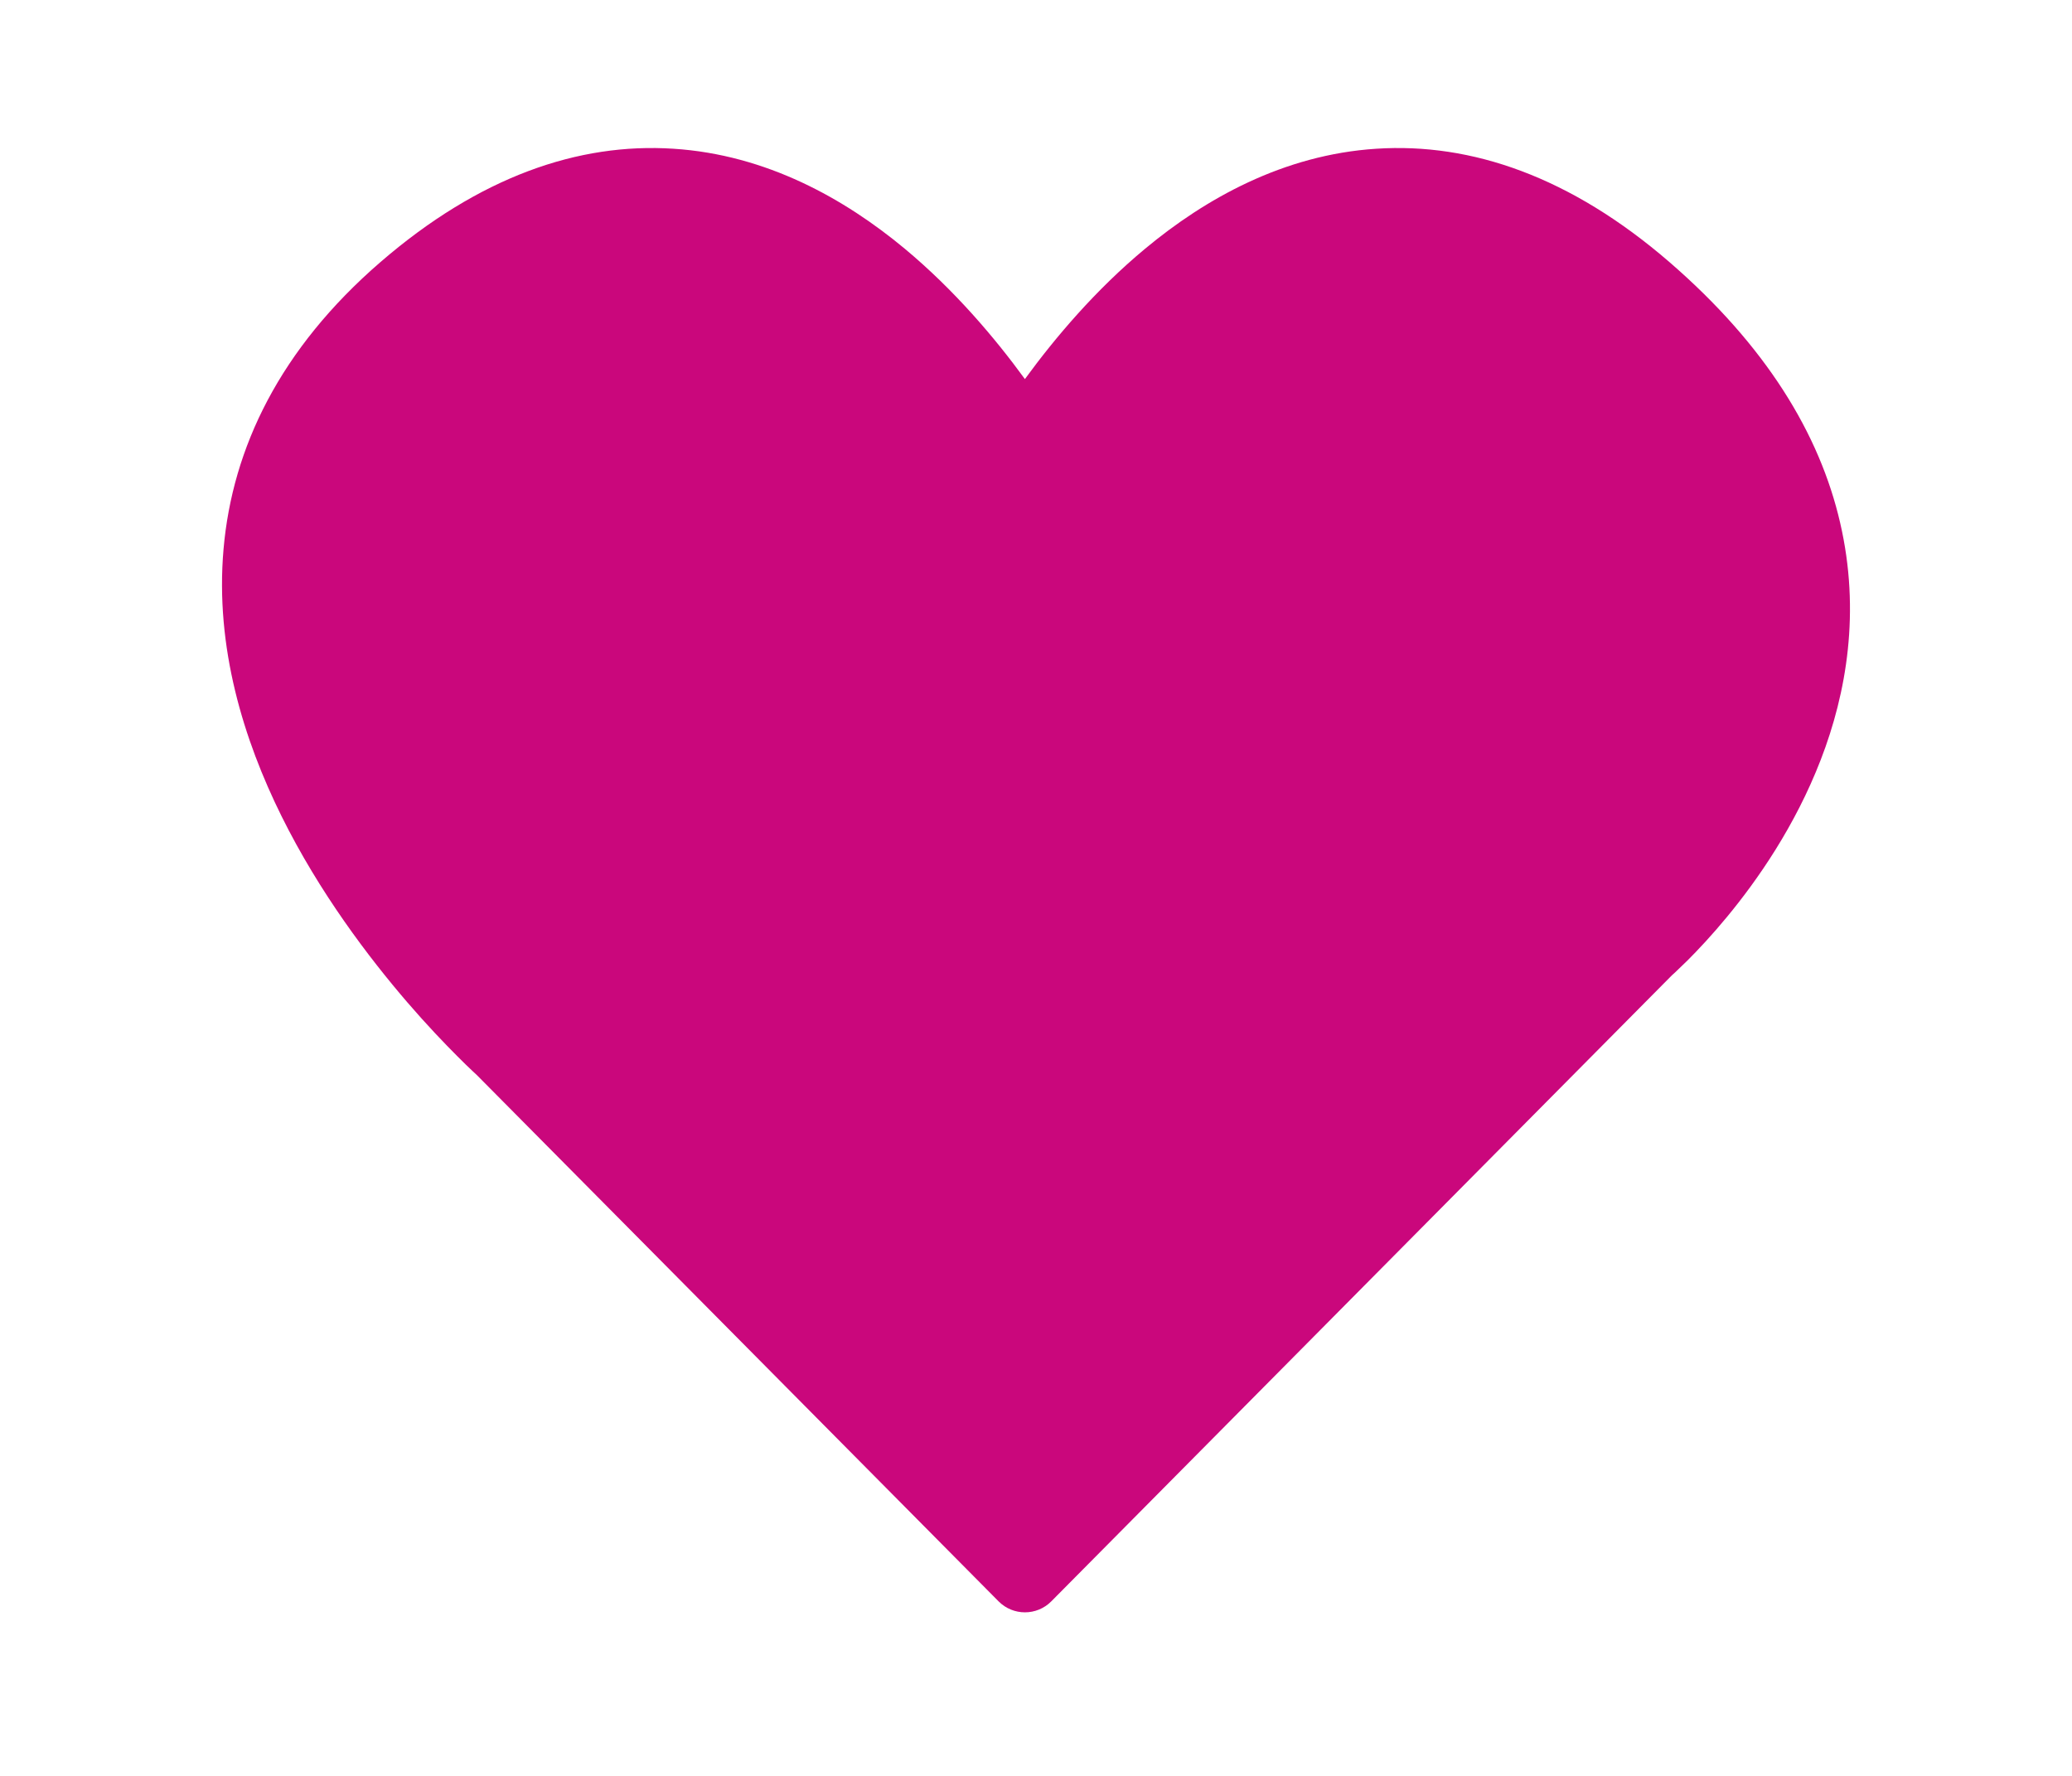
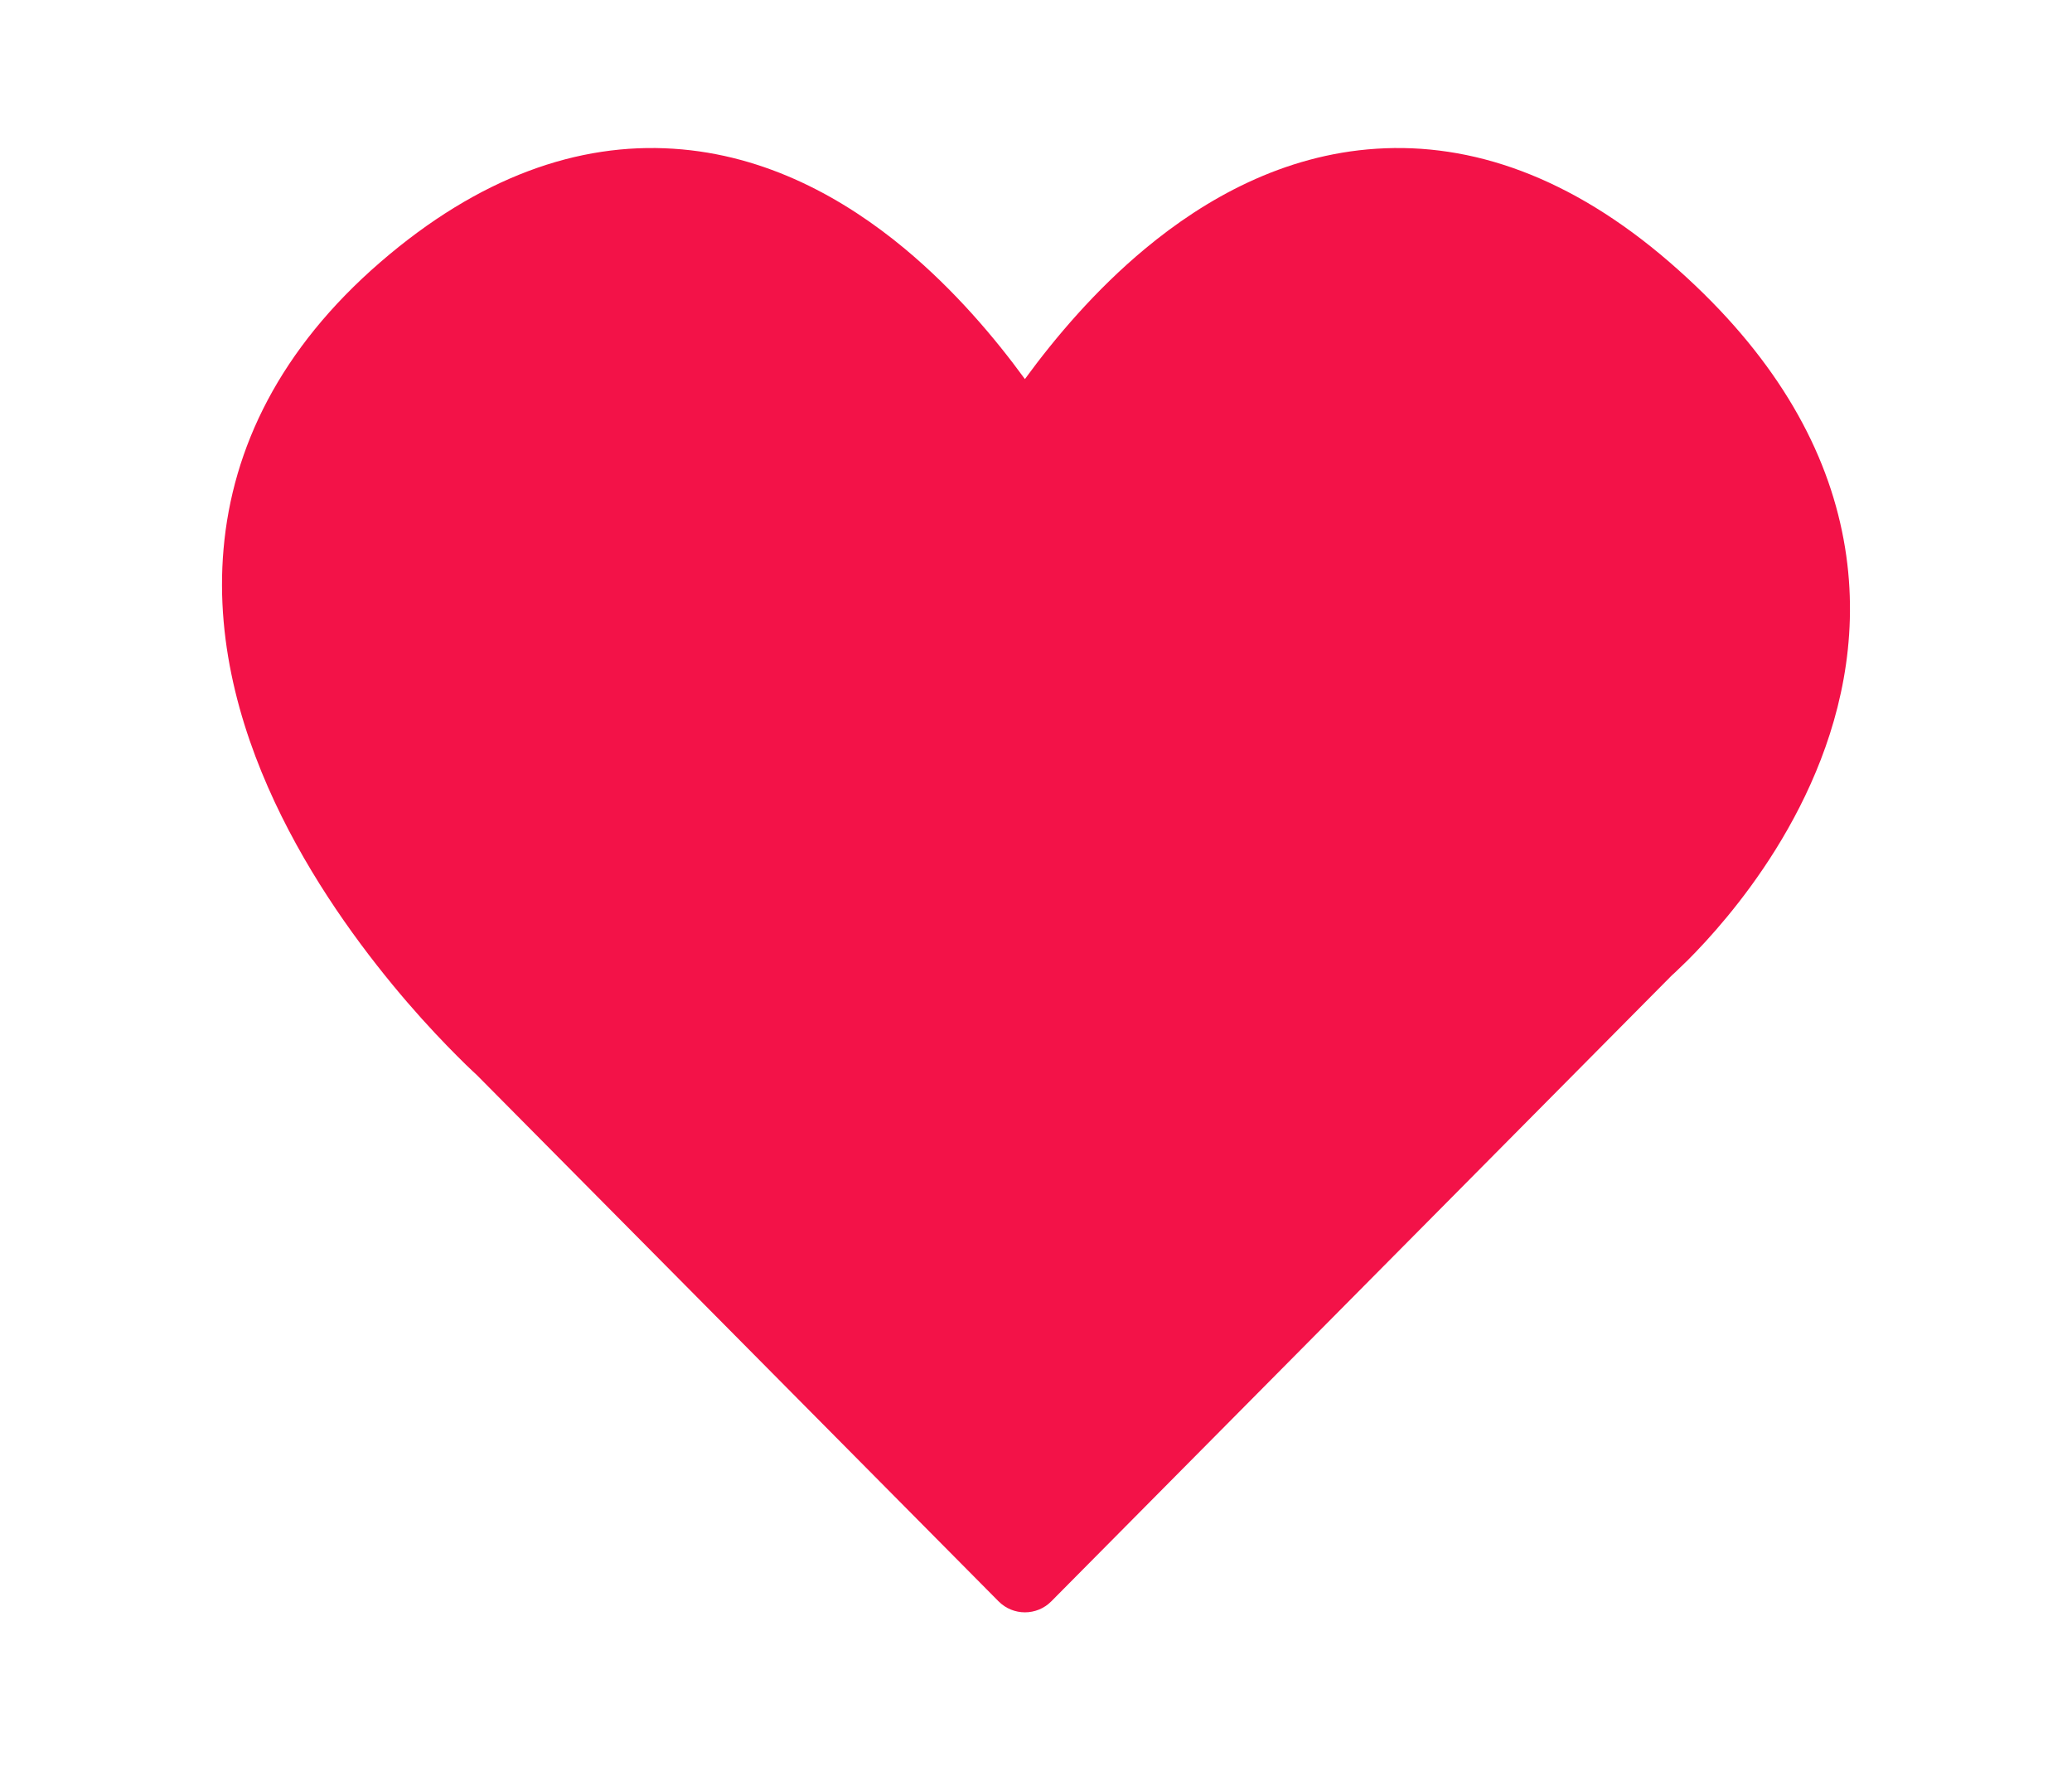
<svg xmlns="http://www.w3.org/2000/svg" width="28" height="24" viewBox="0 0 28 24" fill="none">
-   <path fill-rule="evenodd" clip-rule="evenodd" d="M6.444 14.529L6.443 14.528C6.429 14.515 6.409 14.496 6.384 14.473C6.334 14.426 6.264 14.359 6.179 14.273C6.008 14.102 5.773 13.857 5.508 13.55C4.983 12.94 4.317 12.064 3.805 11.031C3.295 10.002 2.904 8.751 3.021 7.419C3.14 6.053 3.784 4.715 5.141 3.542C6.475 2.389 7.816 1.926 9.101 2.01C10.359 2.091 11.415 2.687 12.225 3.36C12.898 3.92 13.445 4.567 13.85 5.123C14.256 4.567 14.802 3.92 15.476 3.36C16.286 2.687 17.341 2.091 18.599 2.01C19.885 1.926 21.226 2.389 22.56 3.542C23.864 4.67 24.59 5.864 24.867 7.066C25.144 8.263 24.954 9.364 24.605 10.267C24.259 11.164 23.749 11.894 23.339 12.39C23.132 12.641 22.944 12.84 22.806 12.978C22.736 13.047 22.679 13.102 22.637 13.141C22.62 13.156 22.606 13.169 22.594 13.18L14.206 21.642C14.01 21.839 13.691 21.839 13.495 21.642L6.444 14.529Z" fill="#CA077C" />
+   <path fill-rule="evenodd" clip-rule="evenodd" d="M6.444 14.529L6.443 14.528C6.429 14.515 6.409 14.496 6.384 14.473C6.334 14.426 6.264 14.359 6.179 14.273C6.008 14.102 5.773 13.857 5.508 13.55C4.983 12.94 4.317 12.064 3.805 11.031C3.295 10.002 2.904 8.751 3.021 7.419C3.14 6.053 3.784 4.715 5.141 3.542C6.475 2.389 7.816 1.926 9.101 2.01C10.359 2.091 11.415 2.687 12.225 3.36C12.898 3.92 13.445 4.567 13.85 5.123C14.256 4.567 14.802 3.92 15.476 3.36C16.286 2.687 17.341 2.091 18.599 2.01C19.885 1.926 21.226 2.389 22.56 3.542C23.864 4.67 24.59 5.864 24.867 7.066C25.144 8.263 24.954 9.364 24.605 10.267C24.259 11.164 23.749 11.894 23.339 12.39C23.132 12.641 22.944 12.84 22.806 12.978C22.736 13.047 22.679 13.102 22.637 13.141C22.62 13.156 22.606 13.169 22.594 13.18L14.206 21.642C14.01 21.839 13.691 21.839 13.495 21.642L6.444 14.529Z" fill="#f31248" />
</svg>
